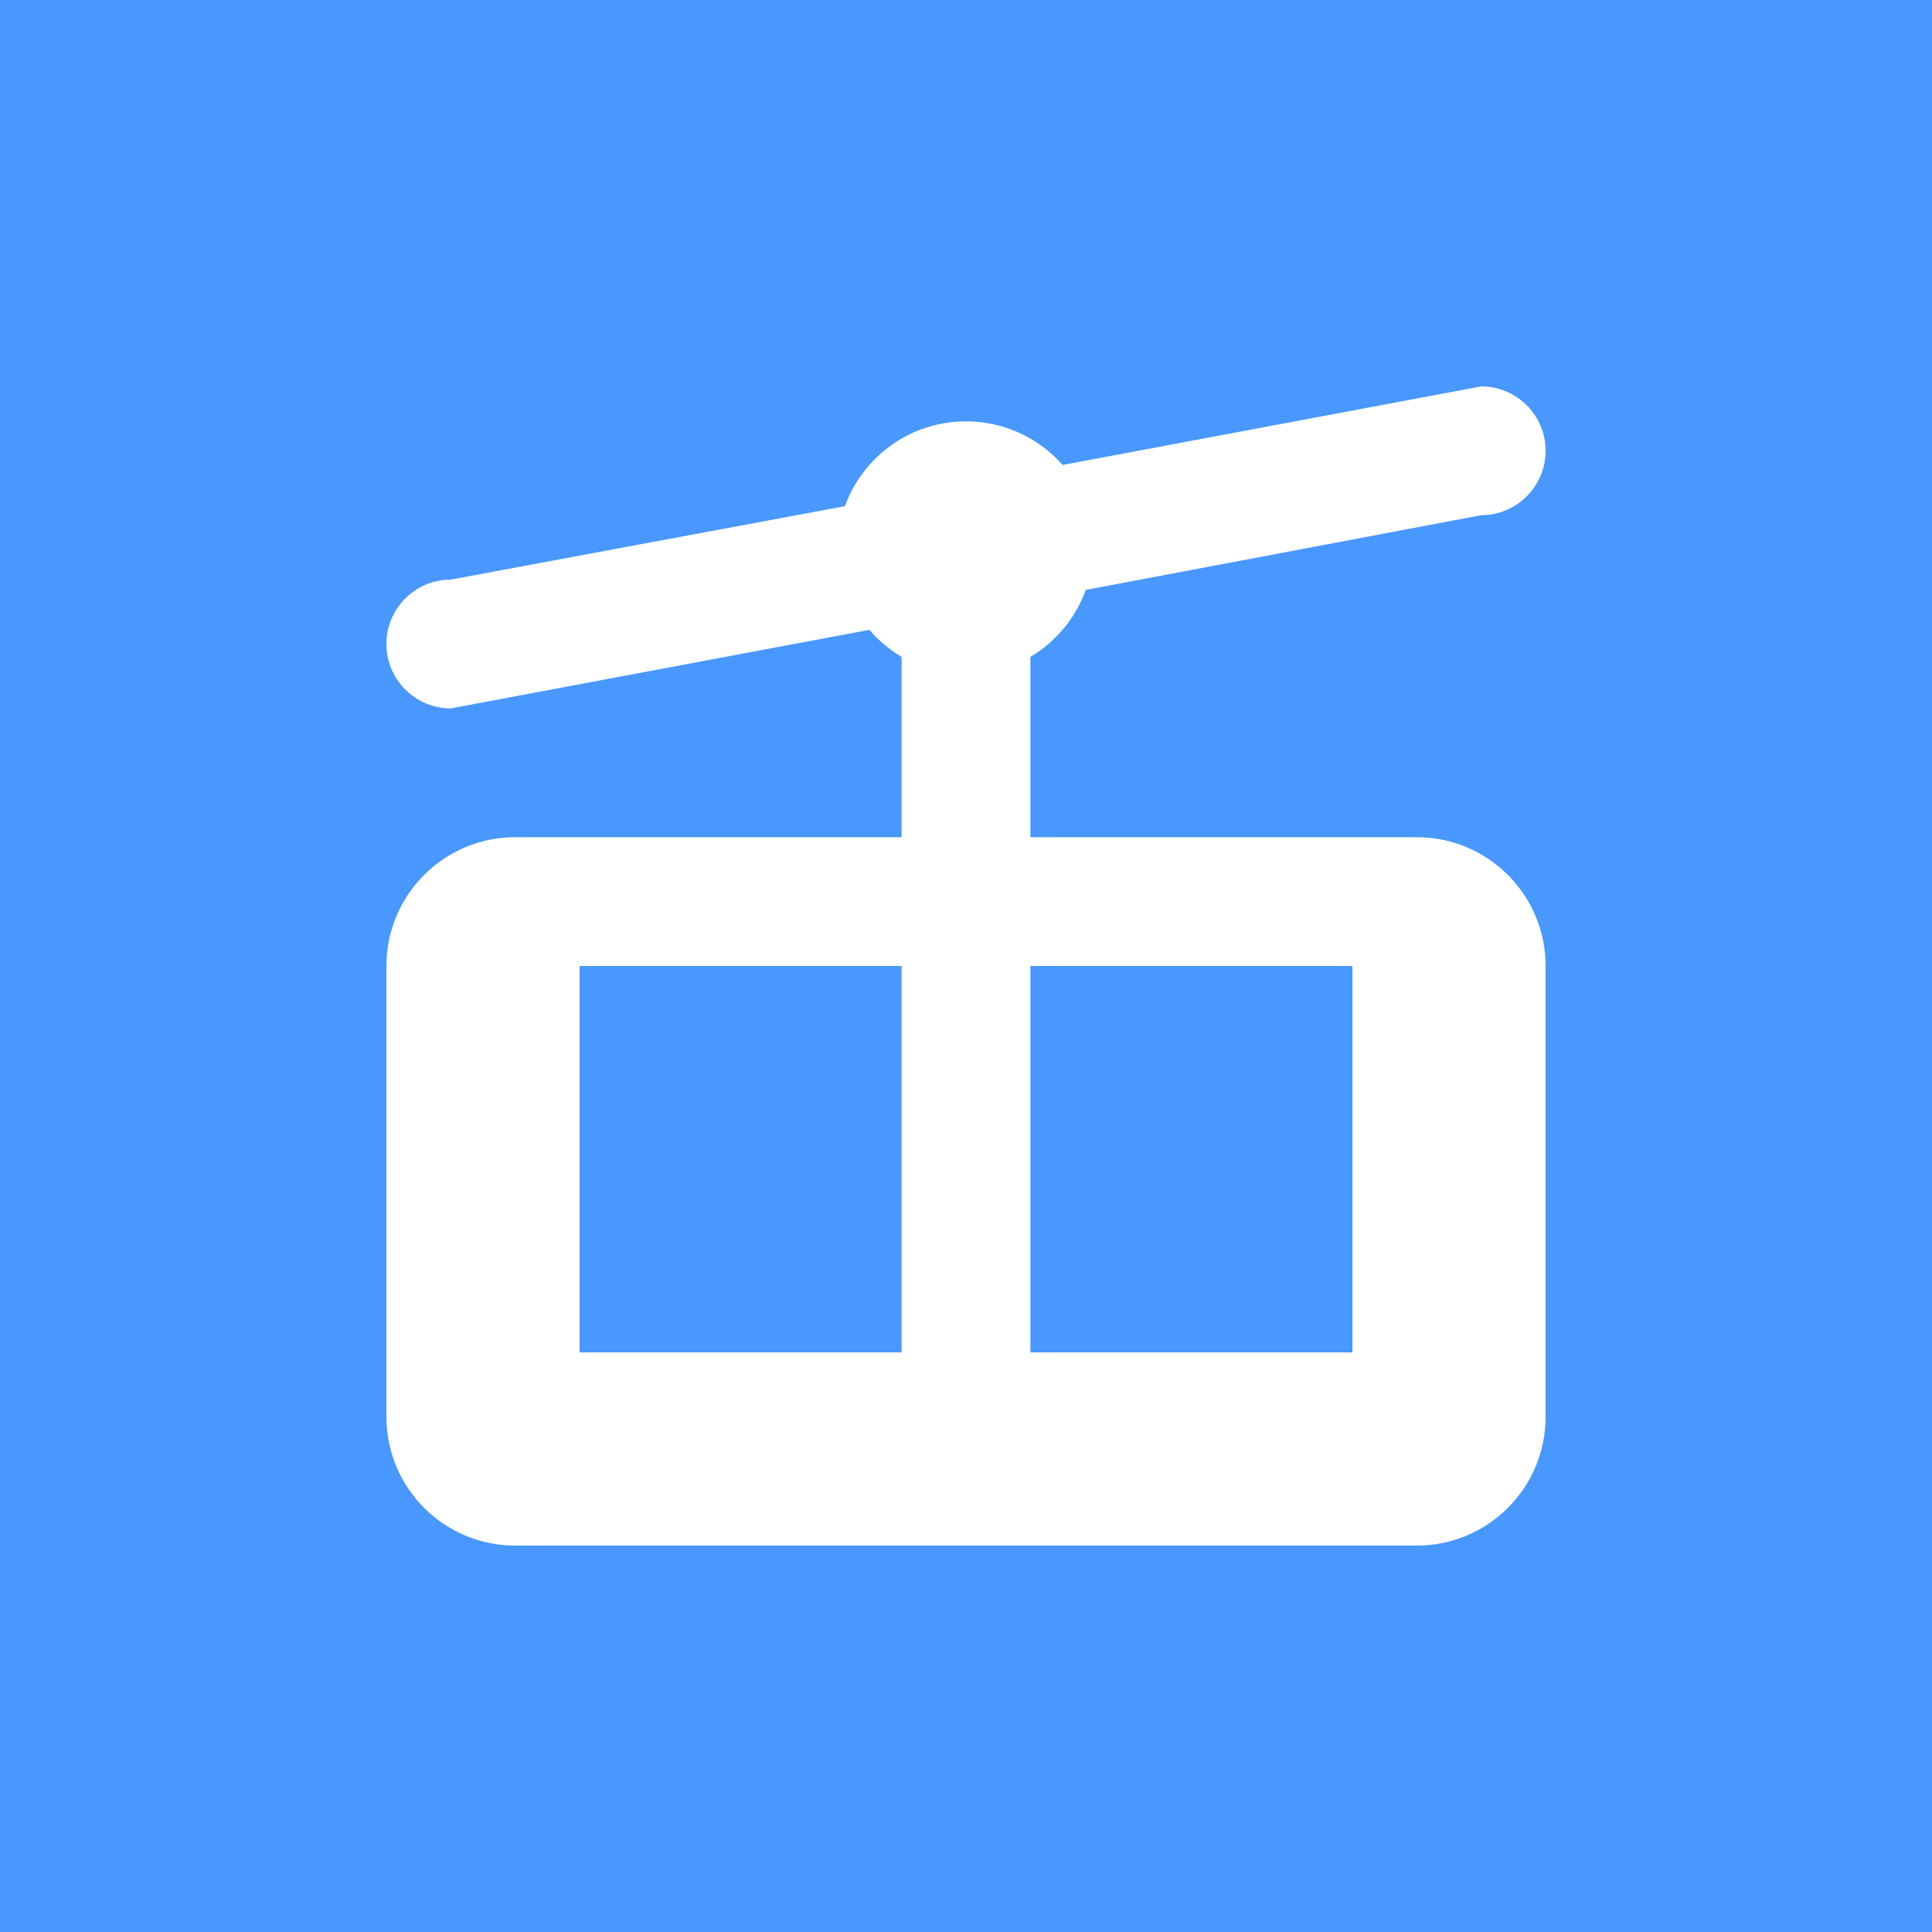
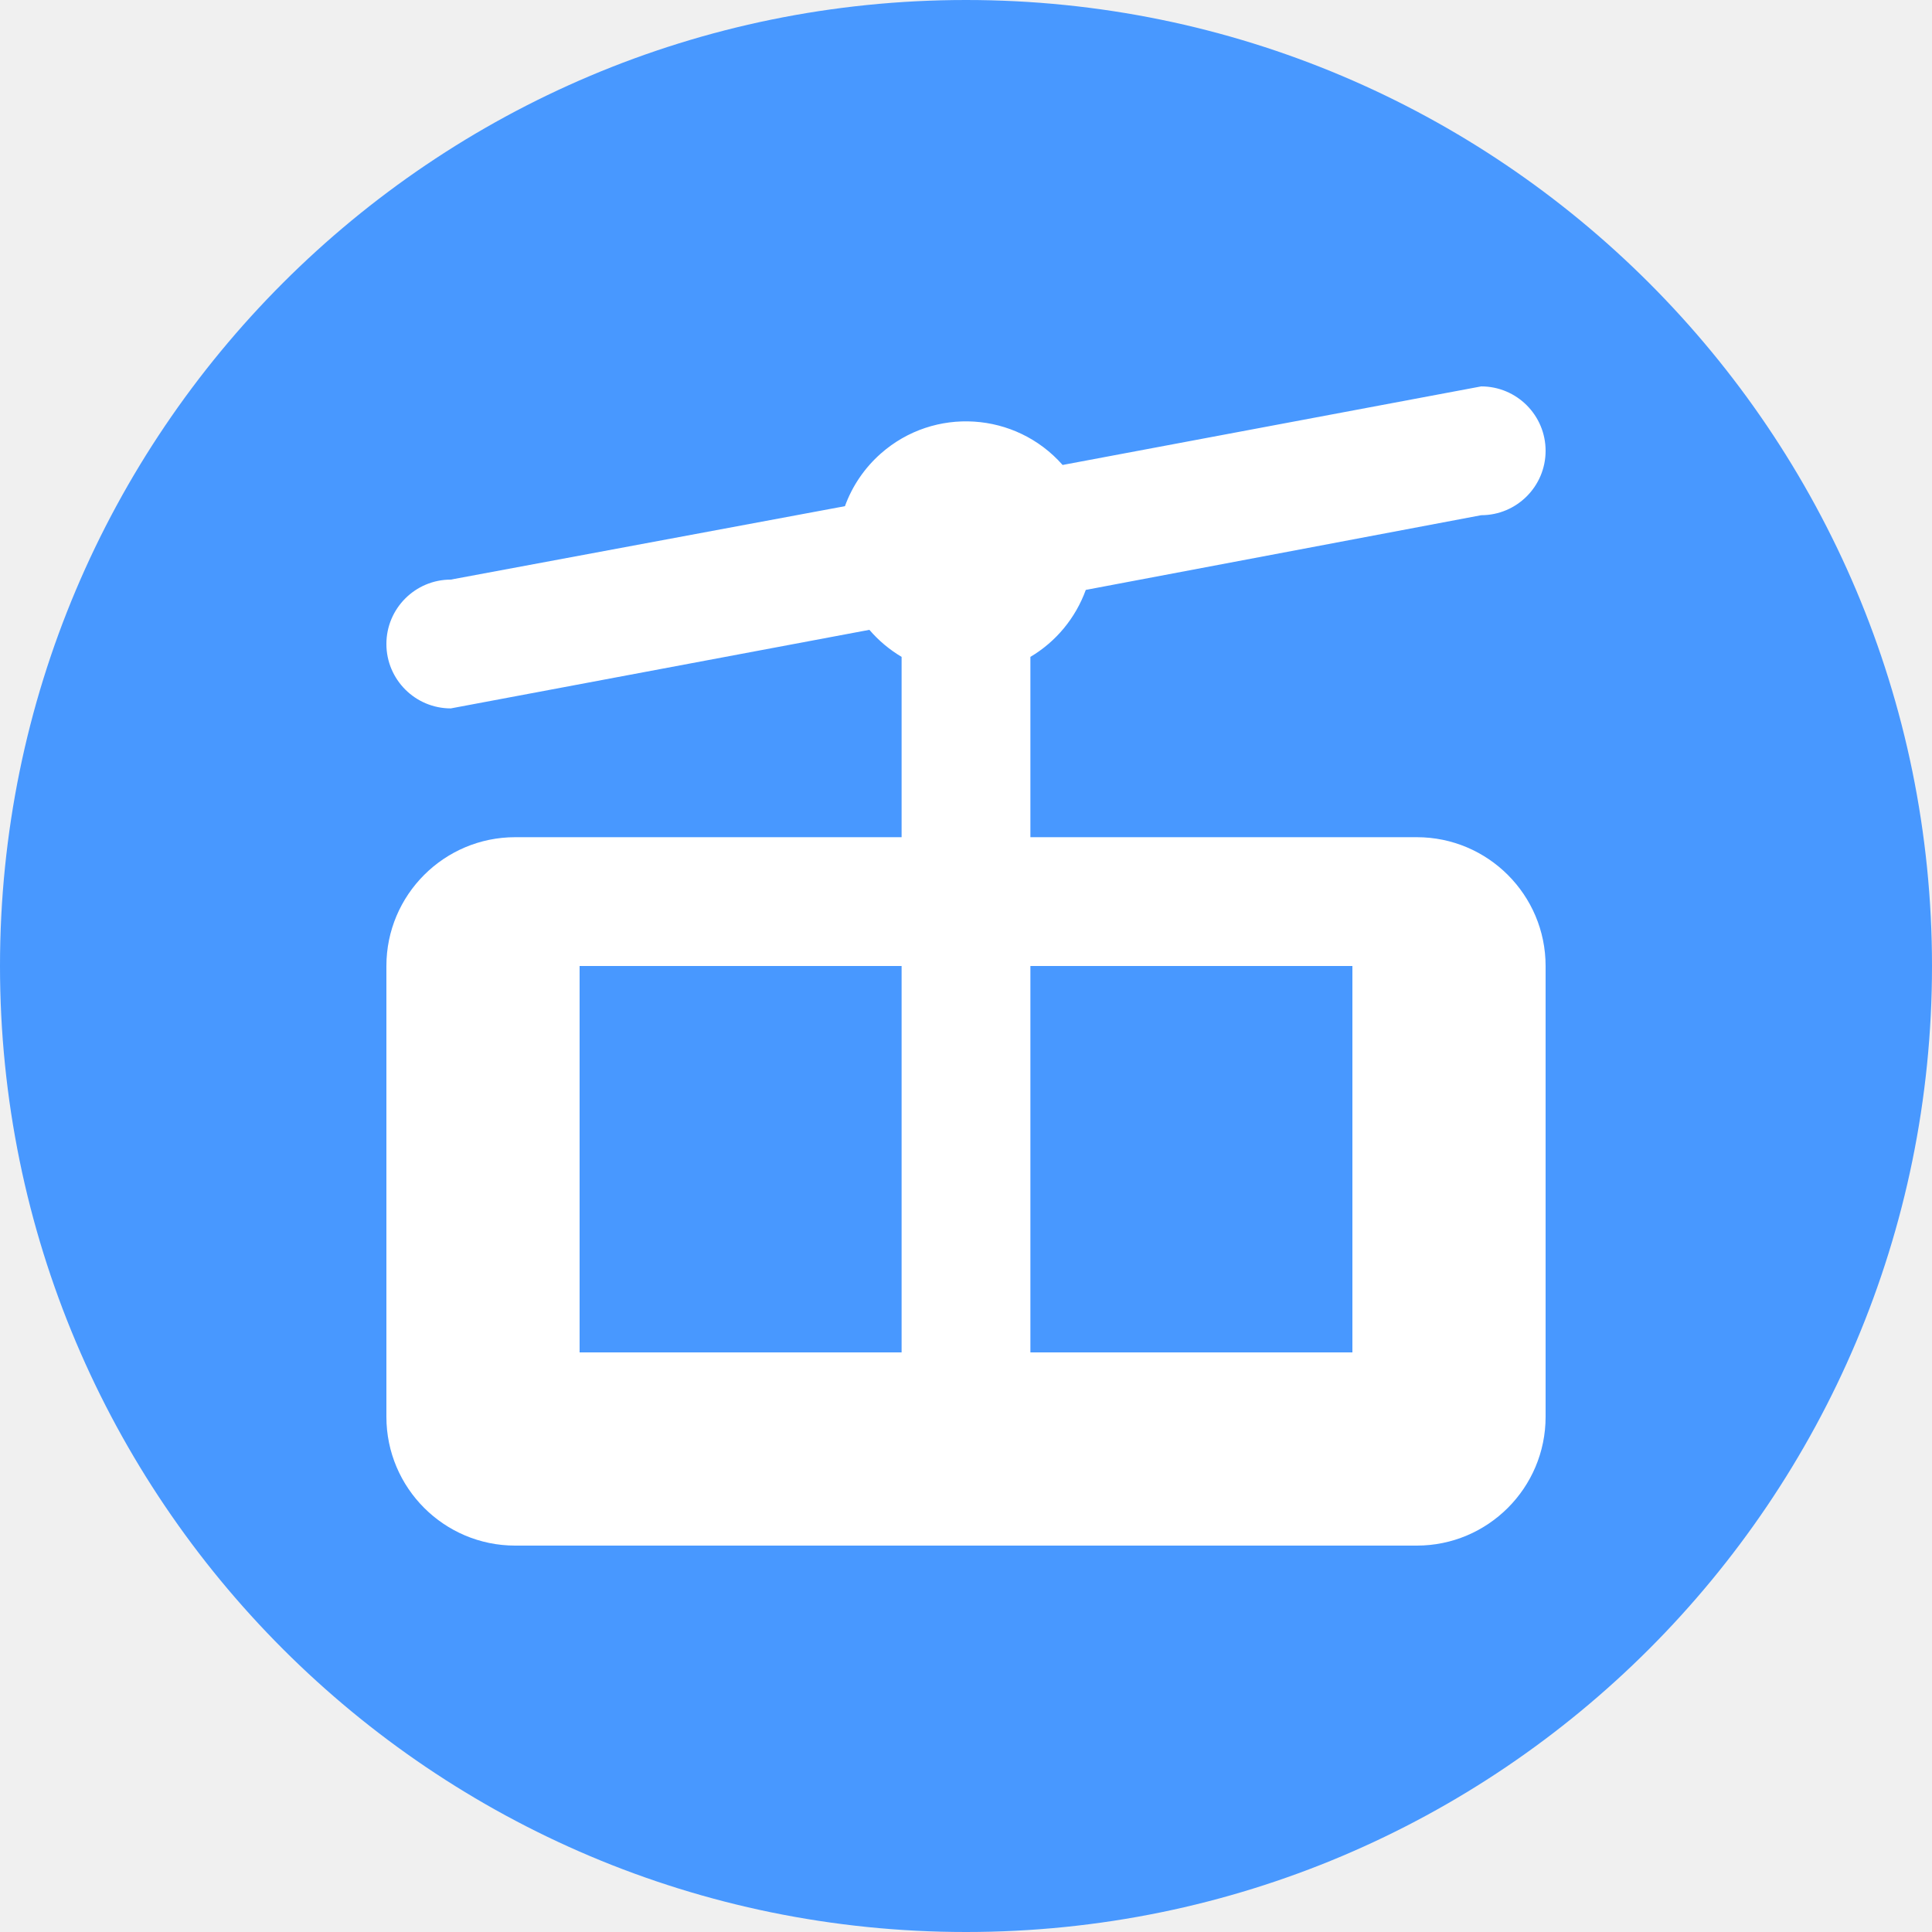
<svg xmlns="http://www.w3.org/2000/svg" viewBox="0 0 15 15" height="15" width="15">
  <rect fill="none" x="0" y="0" width="15" height="15" />
-   <rect x="0" y="0" width="15" height="15" rx="0" ry="0" fill="#4898ff" />
+   <rect x="0" y="0" width="15" height="15" rx="7.5" ry="7.5" fill="#4898ff" />
  <path fill="#fff" transform="translate(2 2)" d="M9,4.5H6V3.1c0.199-0.118,0.351-0.302,0.43-0.52L9.5,2C9.776,2,10,1.776,10,1.5S9.776,1,9.5,1  L6.25,1.61C5.885,1.196,5.253,1.156,4.839,1.521C4.713,1.632,4.617,1.773,4.56,1.93L1.5,2.5C1.224,2.5,1,2.724,1,3  s0.224,0.5,0.5,0.5l3.25-0.61C4.821,2.973,4.906,3.044,5,3.1v1.4H2c-0.552,0-1,0.448-1,1V9c0,0.552,0.448,1,1,1h7  c0.552,0,1-0.448,1-1V5.5C10,4.948,9.552,4.5,9,4.5z M5,8.5H2.5v-3H5V8.5z M8.5,8.5H6v-3h2.5V8.5z" />
</svg>
